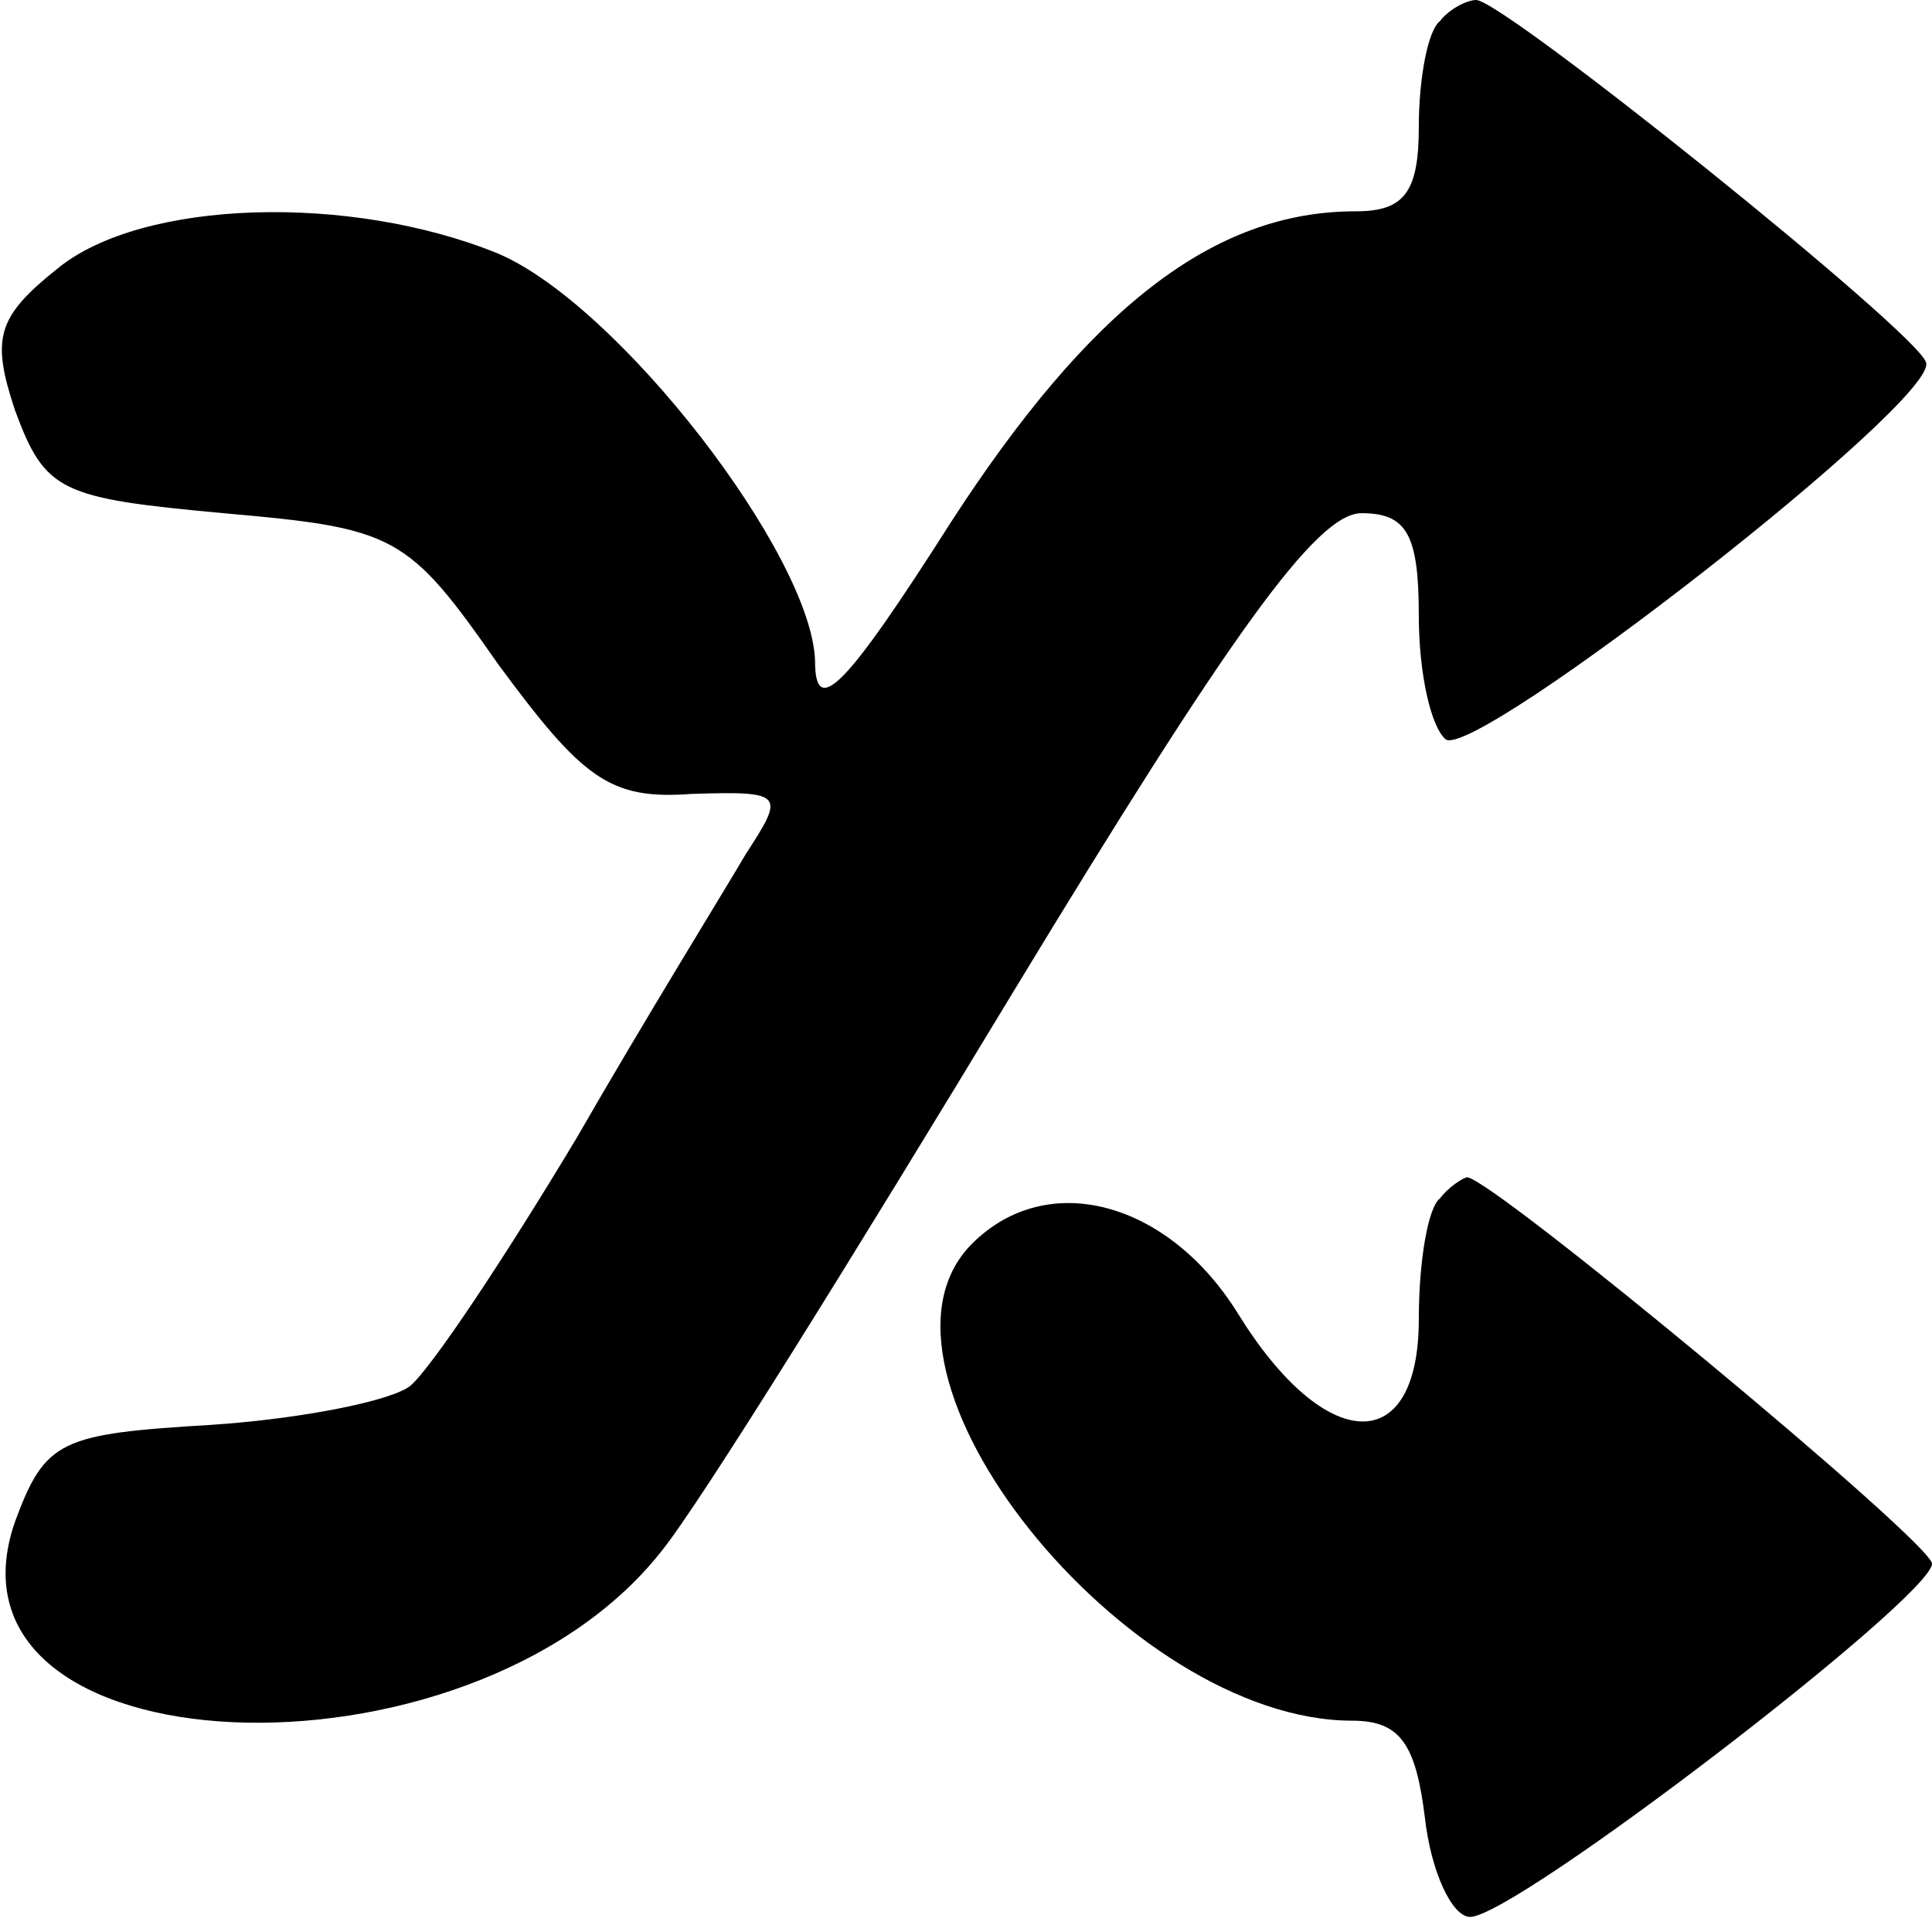
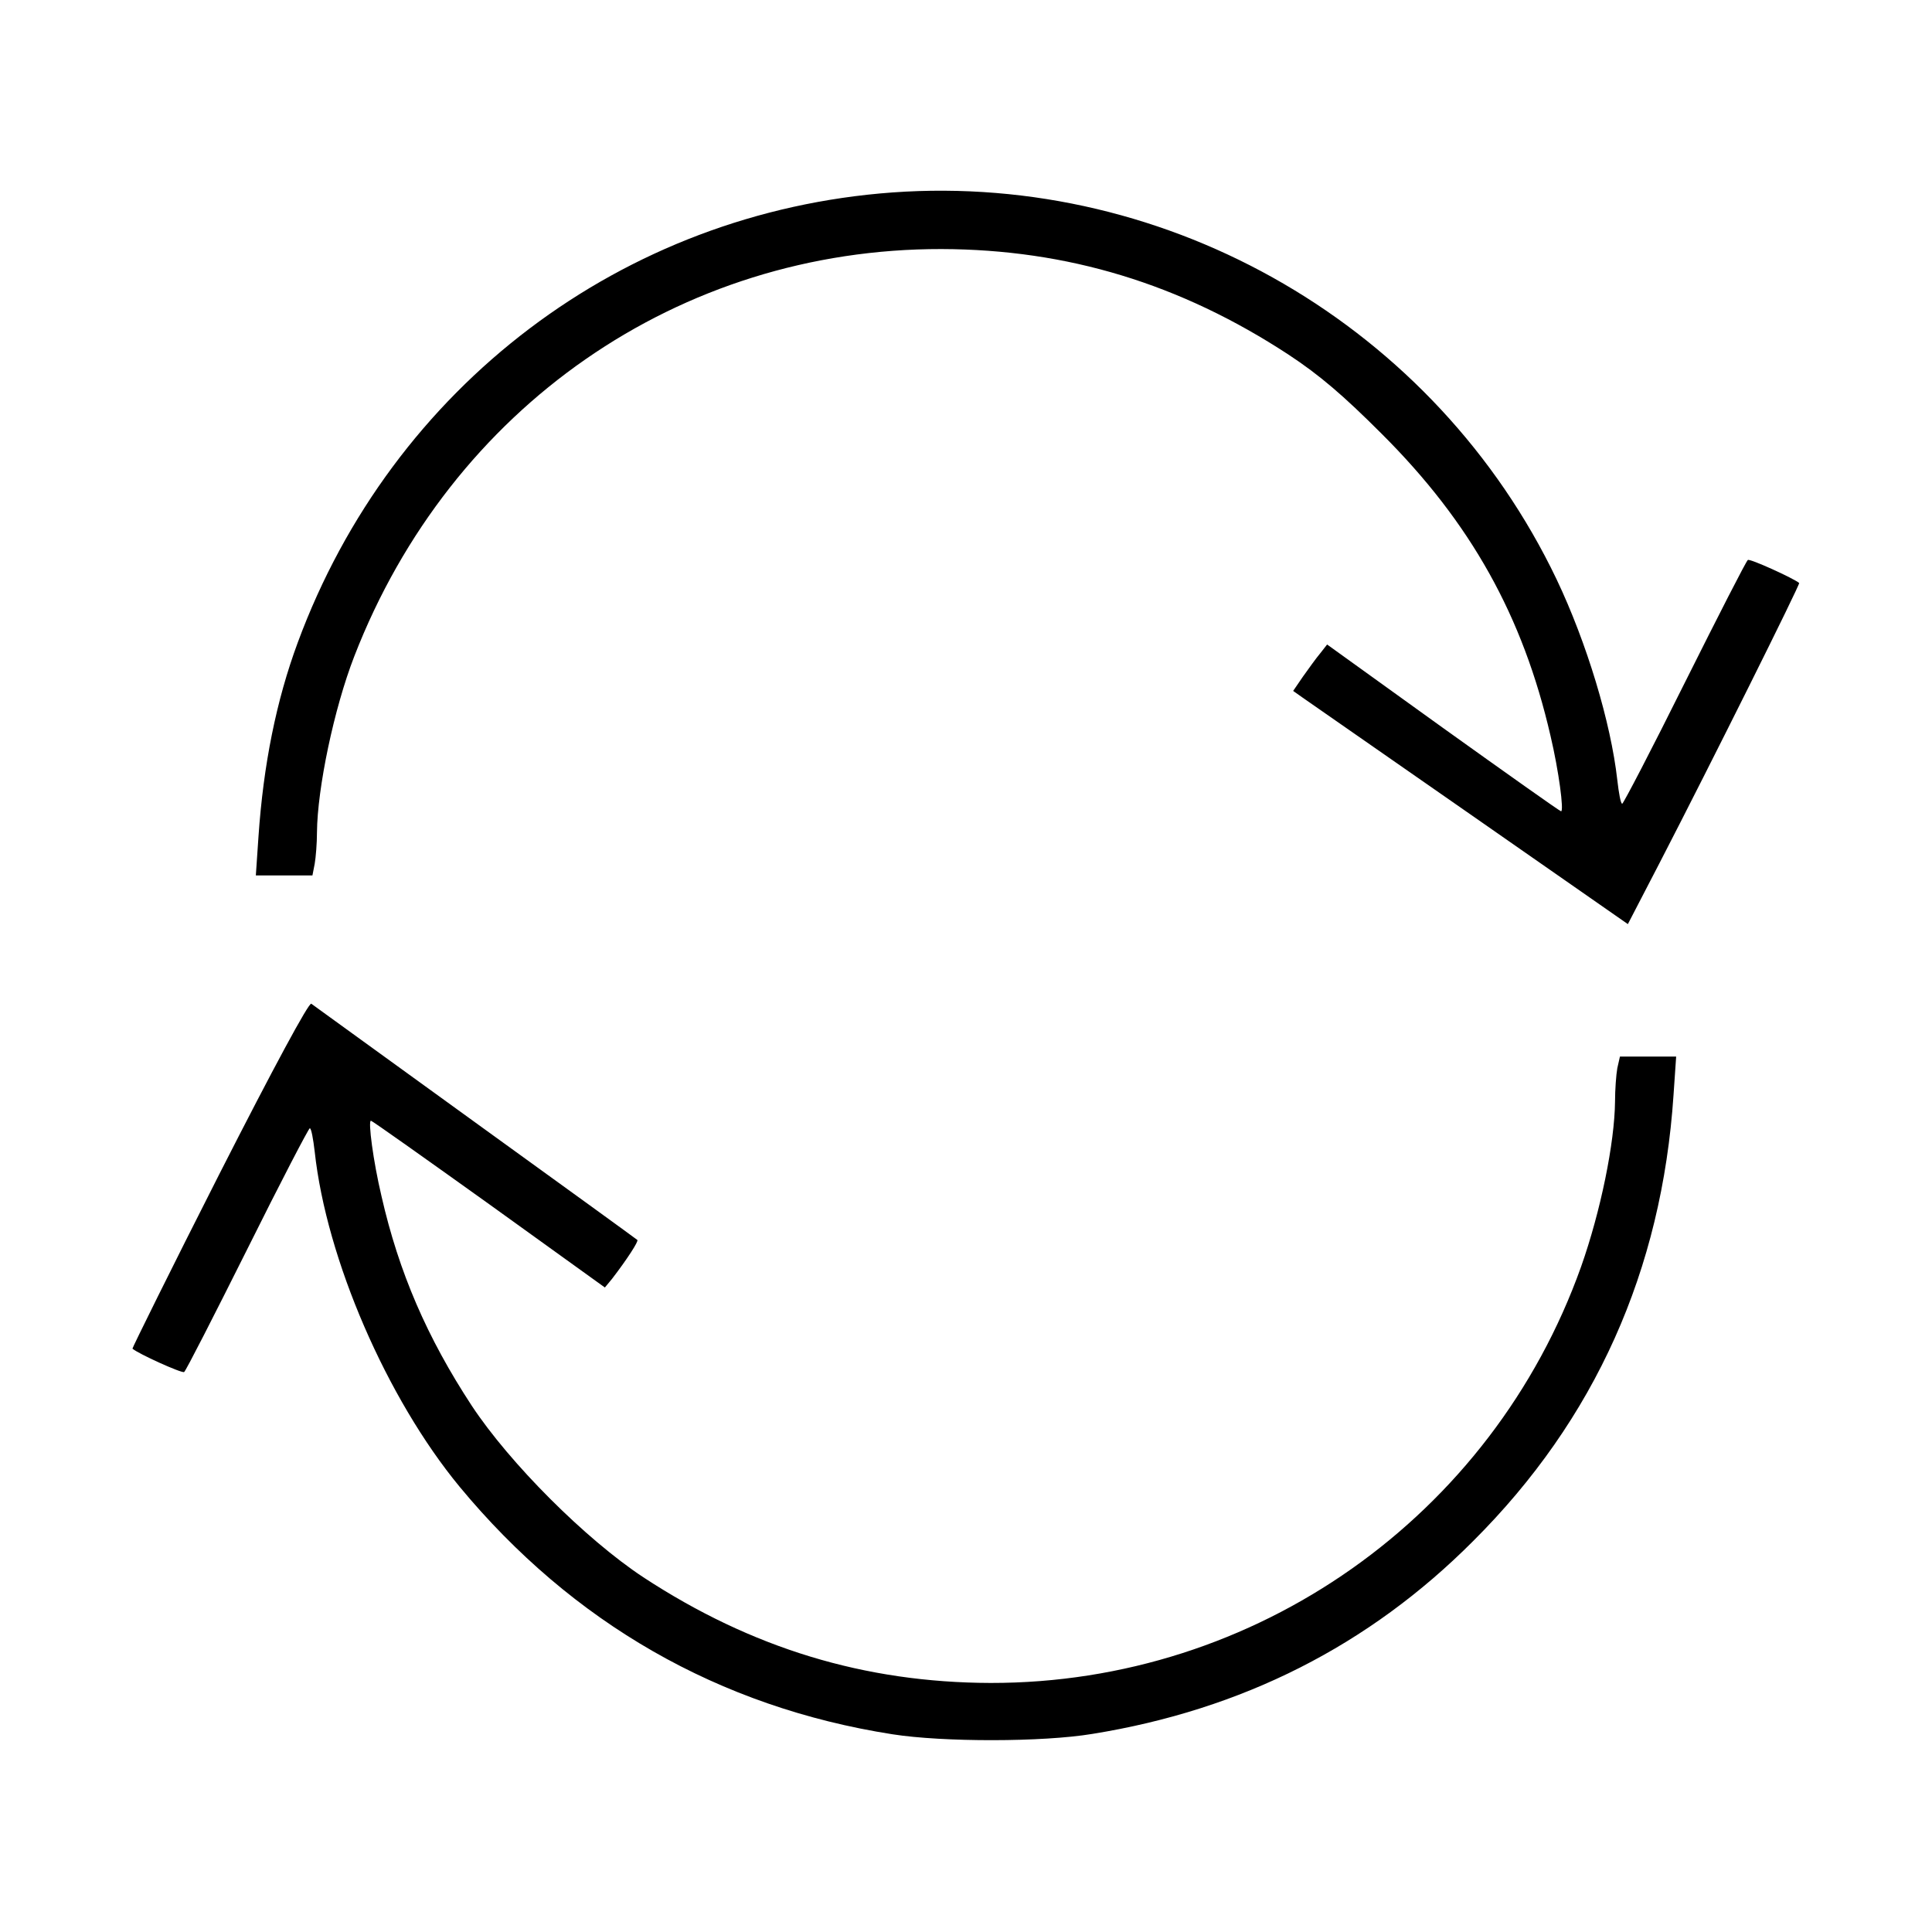
- <svg xmlns="http://www.w3.org/2000/svg" version="1.0" width="64pt" height="64pt" viewBox="0 0 64 64" preserveAspectRatio="xMidYMid meet">
-   <g transform="translate(0,64) scale(0.1,-0.1)" fill="#000000" stroke="none">
-     <path d="M477 633 c-4 -3 -7 -19 -7 -35 0 -22 -5 -28 -21 -28 -47 0 -88 -32 -134 -103 -35 -55 -45 -65 -45 -46 -1 35 -65 118 -105 135 -49 20 -118 18 -146 -5 -20 -16 -22 -23 -14 -47 10 -27 15 -29 69 -34 57 -5 61 -7 91 -50 28 -38 37 -45 64 -43 31 1 31 0 18 -20 -7 -12 -33 -54 -56 -94 -24 -40 -48 -76 -55 -82 -6 -5 -36 -11 -66 -13 -50 -3 -55 -5 -65 -32 -29 -83 150 -91 214 -10 13 16 65 100 117 186 71 117 100 158 115 158 15 0 19 -7 19 -34 0 -19 4 -37 9 -41 11 -6 164 113 159 125 -3 10 -140 120 -149 120 -3 0 -9 -3 -12 -7z" />
-     <path d="M477 243 c-4 -3 -7 -21 -7 -40 0 -46 -31 -45 -60 2 -23 37 -63 48 -88 23 -42 -42 51 -158 126 -158 16 0 21 -8 24 -32 2 -18 9 -33 15 -33 15 0 153 106 153 117 0 7 -146 128 -154 128 -1 0 -6 -3 -9 -7z" />
+ <svg xmlns="http://www.w3.org/2000/svg" version="1.0" width="512pt" height="512pt" viewBox="0 0 512 512" preserveAspectRatio="xMidYMid meet">
+   <g transform="translate(0,512) scale(0.1,-0.1)" fill="#000000" stroke="none">
+     <path d="M2365 4610 c-715 -52 -1325 -513 -1576 -1193 -57 -154 -91 -324 -104 -514 l-7 -103 75 0 75 0 6 31 c3 17 6 55 6 83 1 117 45 328 99 467 256 660 861 1080 1556 1079 334 -1 633 -92 920 -280 82 -54 145 -108 246 -209 237 -236 375 -484 448 -801 22 -93 36 -200 28 -200 -3 0 -144 100 -313 221 l-307 221 -18 -23 c-11 -13 -31 -41 -46 -62 l-26 -38 24 -17 c13 -9 213 -148 444 -309 l419 -292 84 162 c138 267 373 739 370 742 -14 12 -130 65 -136 61 -4 -2 -79 -149 -167 -325 -88 -177 -163 -321 -166 -321 -4 0 -9 28 -13 63 -17 152 -81 364 -161 532 -320 669 -1023 1078 -1760 1025z" />
+     <path d="M581 2008 c-128 -252 -231 -461 -230 -462 14 -13 131 -66 137 -62 4 2 79 149 167 325 88 177 163 321 166 321 4 0 9 -28 13 -62 31 -285 191 -654 384 -888 299 -361 687 -584 1147 -656 134 -21 398 -21 530 1 397 64 733 234 1009 511 323 322 500 717 531 1182 l7 102 -75 0 -74 0 -7 -31 c-3 -17 -6 -57 -6 -88 -1 -109 -38 -291 -90 -438 -236 -662 -862 -1104 -1565 -1103 -334 1 -633 92 -920 280 -153 101 -354 302 -455 455 -118 180 -193 353 -239 555 -22 93 -36 200 -28 200 3 0 144 -100 313 -221 l307 -221 19 23 c40 52 71 100 67 103 -2 2 -195 142 -429 311 -234 169 -429 311 -435 315 -6 5 -100 -169 -244 -452z" />
  </g>
</svg>
